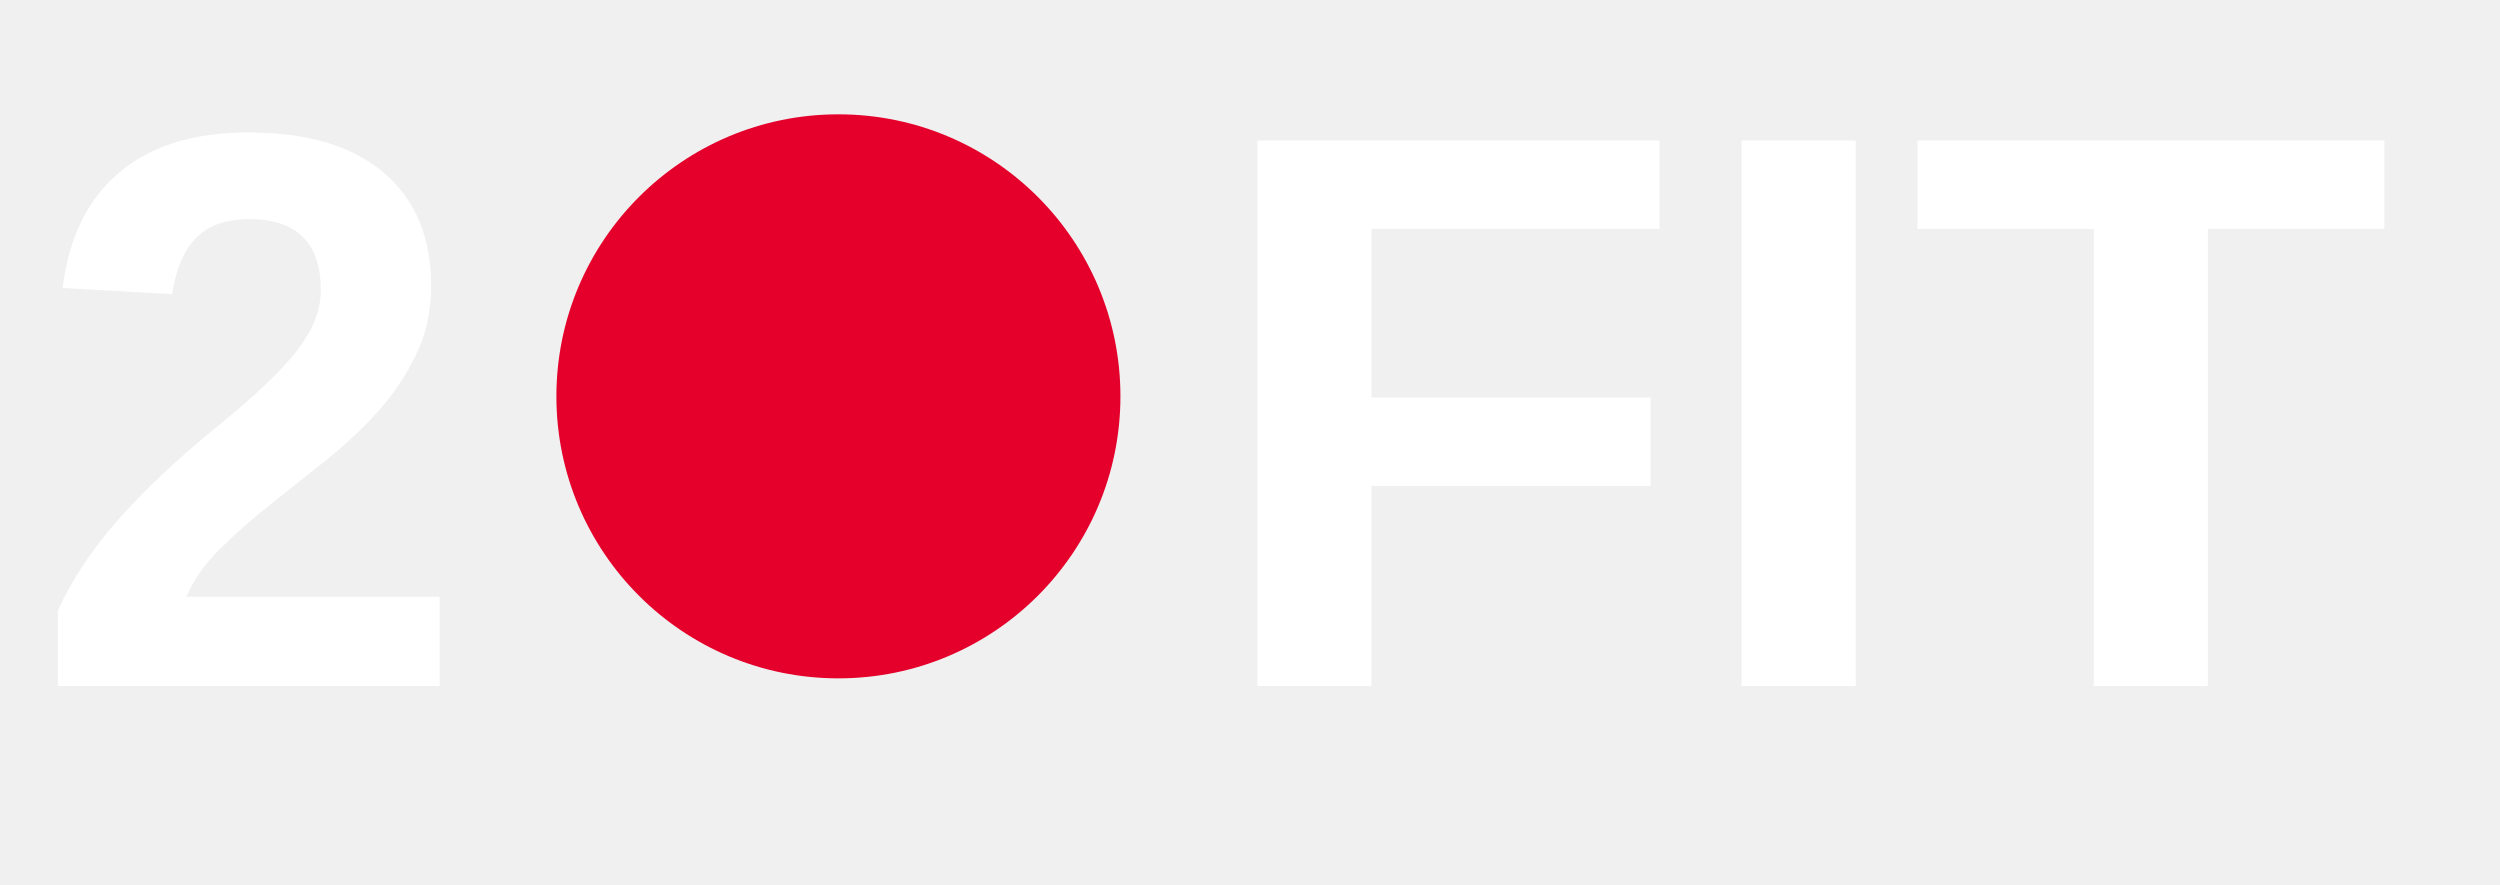
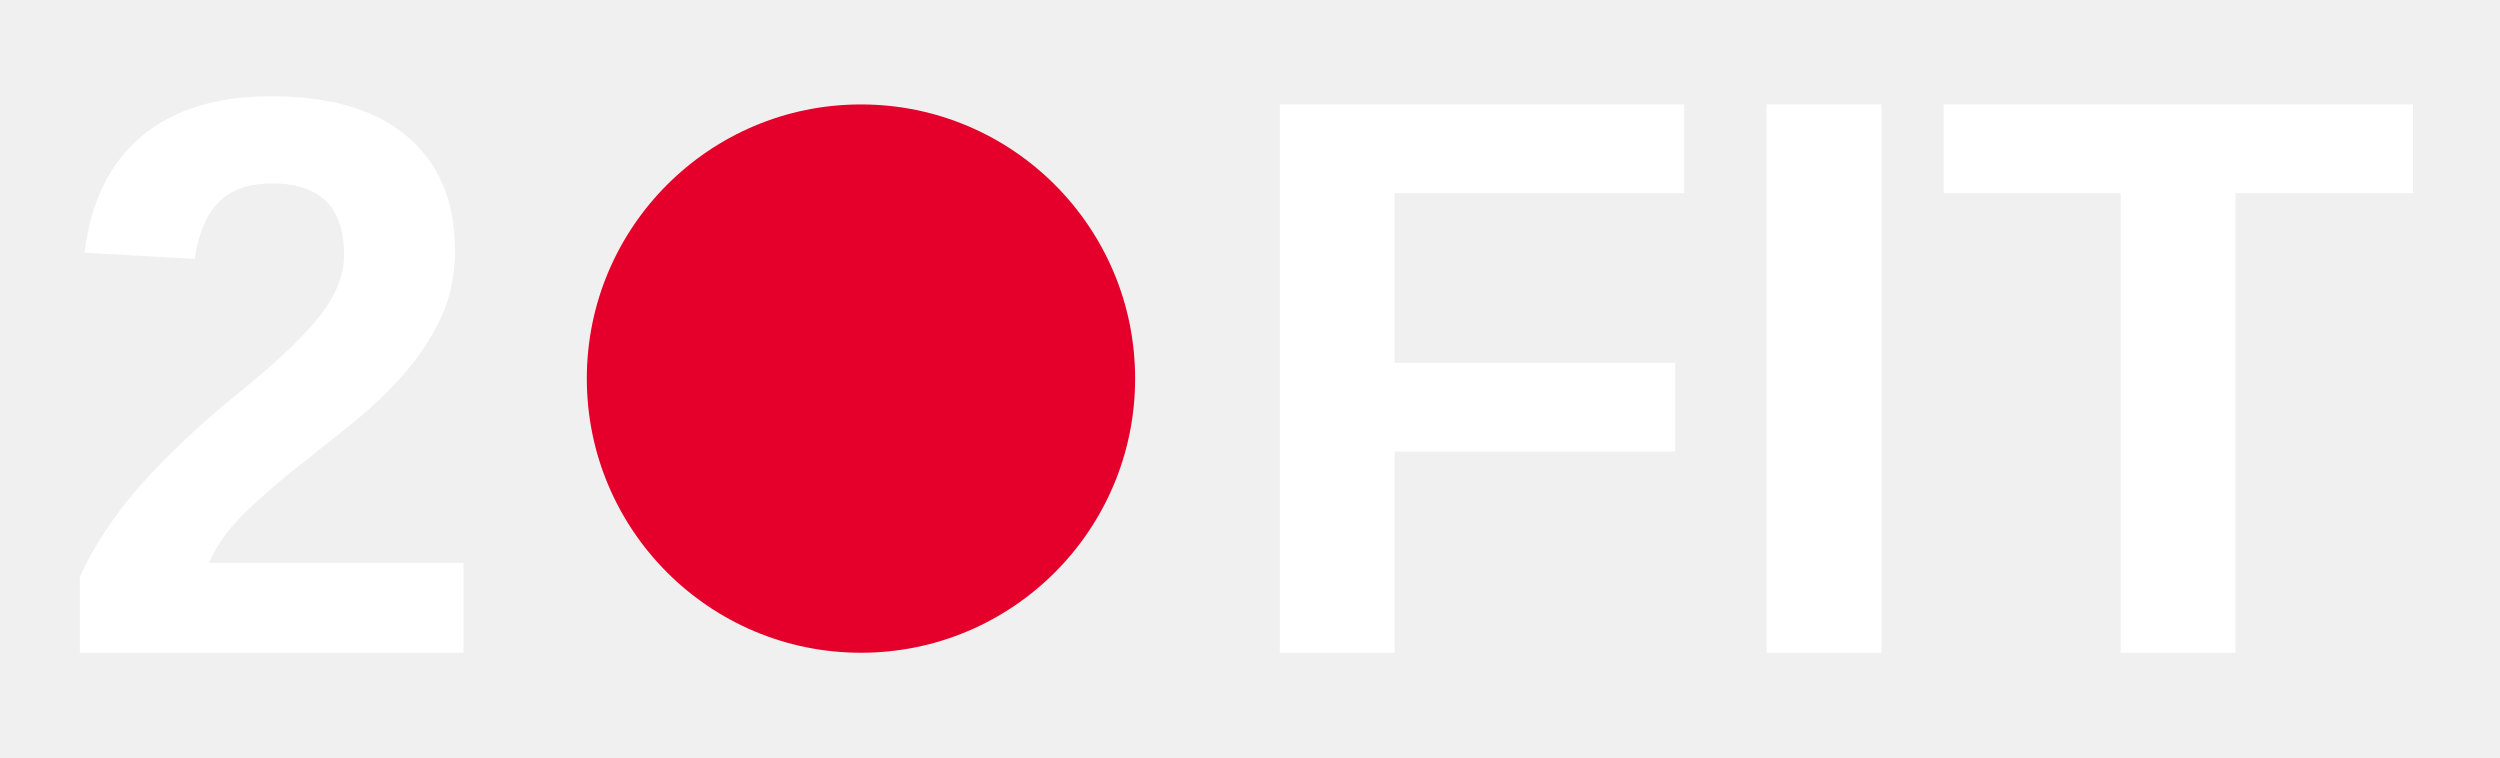
- <svg xmlns="http://www.w3.org/2000/svg" viewBox="0 0 164 58" width="164" height="58" role="img" aria-label="20FIT">
-   <text x="2" y="45" font-family="Arial, 'Helvetica Neue', Helvetica, sans-serif" font-weight="800" font-size="52" fill="#FFFFFF">2</text>
-   <circle cx="55" cy="26" r="18.5" fill="#E4002B" />
-   <text x="79" y="45" font-family="Arial, 'Helvetica Neue', Helvetica, sans-serif" font-weight="800" font-size="52" fill="#FFFFFF">FIT</text>
+ <svg xmlns="http://www.w3.org/2000/svg" viewBox="0 0 191.5 58.0" width="191.5" height="58.0" role="img" aria-label="20FIT">
+   <path transform="translate(4.00 50.00) scale(0.02981 -0.02981)" d="M71 0V195Q126 316 227.5 431.0Q329 546 483 671Q631 791 690.5 869.0Q750 947 750 1022Q750 1206 565 1206Q475 1206 427.5 1157.5Q380 1109 366 1012L83 1028Q107 1224 229.5 1327.0Q352 1430 563 1430Q791 1430 913.0 1326.0Q1035 1222 1035 1034Q1035 935 996.0 855.0Q957 775 896.0 707.5Q835 640 760.5 581.0Q686 522 616.0 466.0Q546 410 488.5 353.0Q431 296 403 231H1057V0Z" fill="#FFFFFF" />
+   <circle cx="65.95" cy="29.00" r="21.00" fill="#E4002B" />
+   <path transform="translate(93.95 50.00) scale(0.02981 -0.02981)" d="M432 1181V745H1153V517H432V0H137V1409H1176V1181Z" fill="#FFFFFF" />
+   <path transform="translate(131.24 50.00) scale(0.02981 -0.02981)" d="M137 0V1409H432V0Z" fill="#FFFFFF" />
+   <path transform="translate(148.20 50.00) scale(0.02981 -0.02981)" d="M773 1181V0H478V1181H23V1409H1229V1181Z" fill="#FFFFFF" />
</svg>
